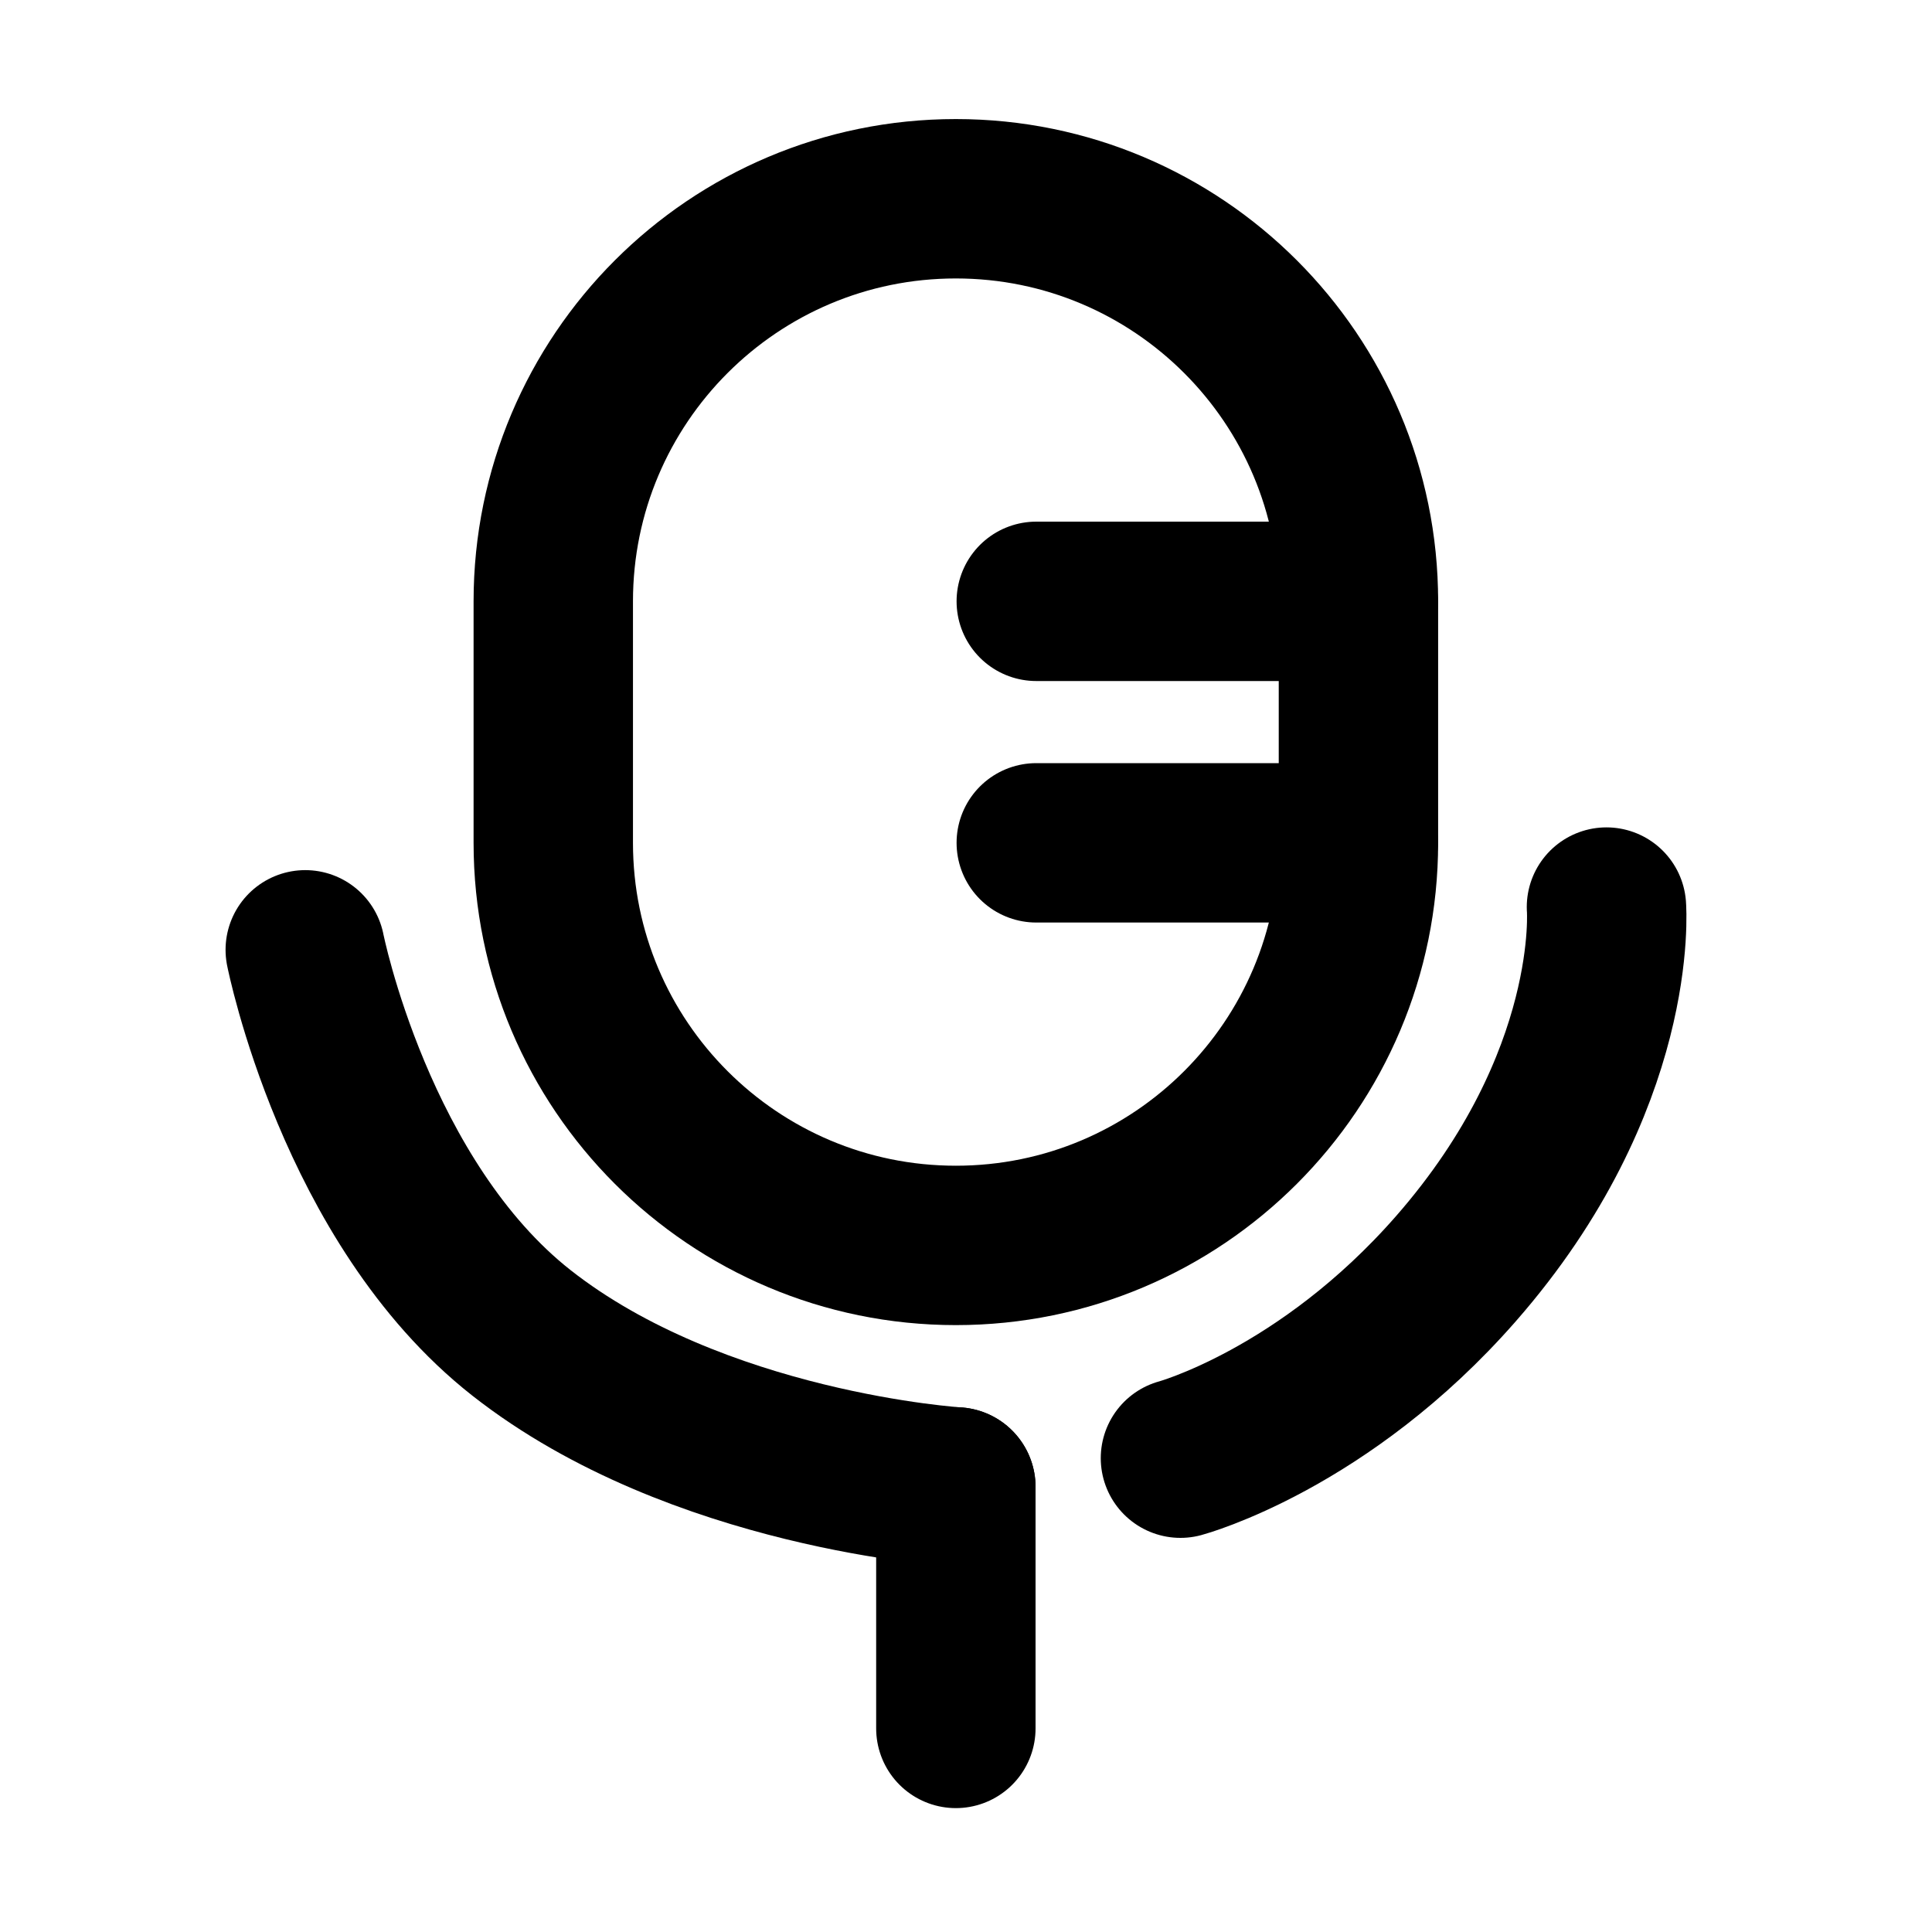
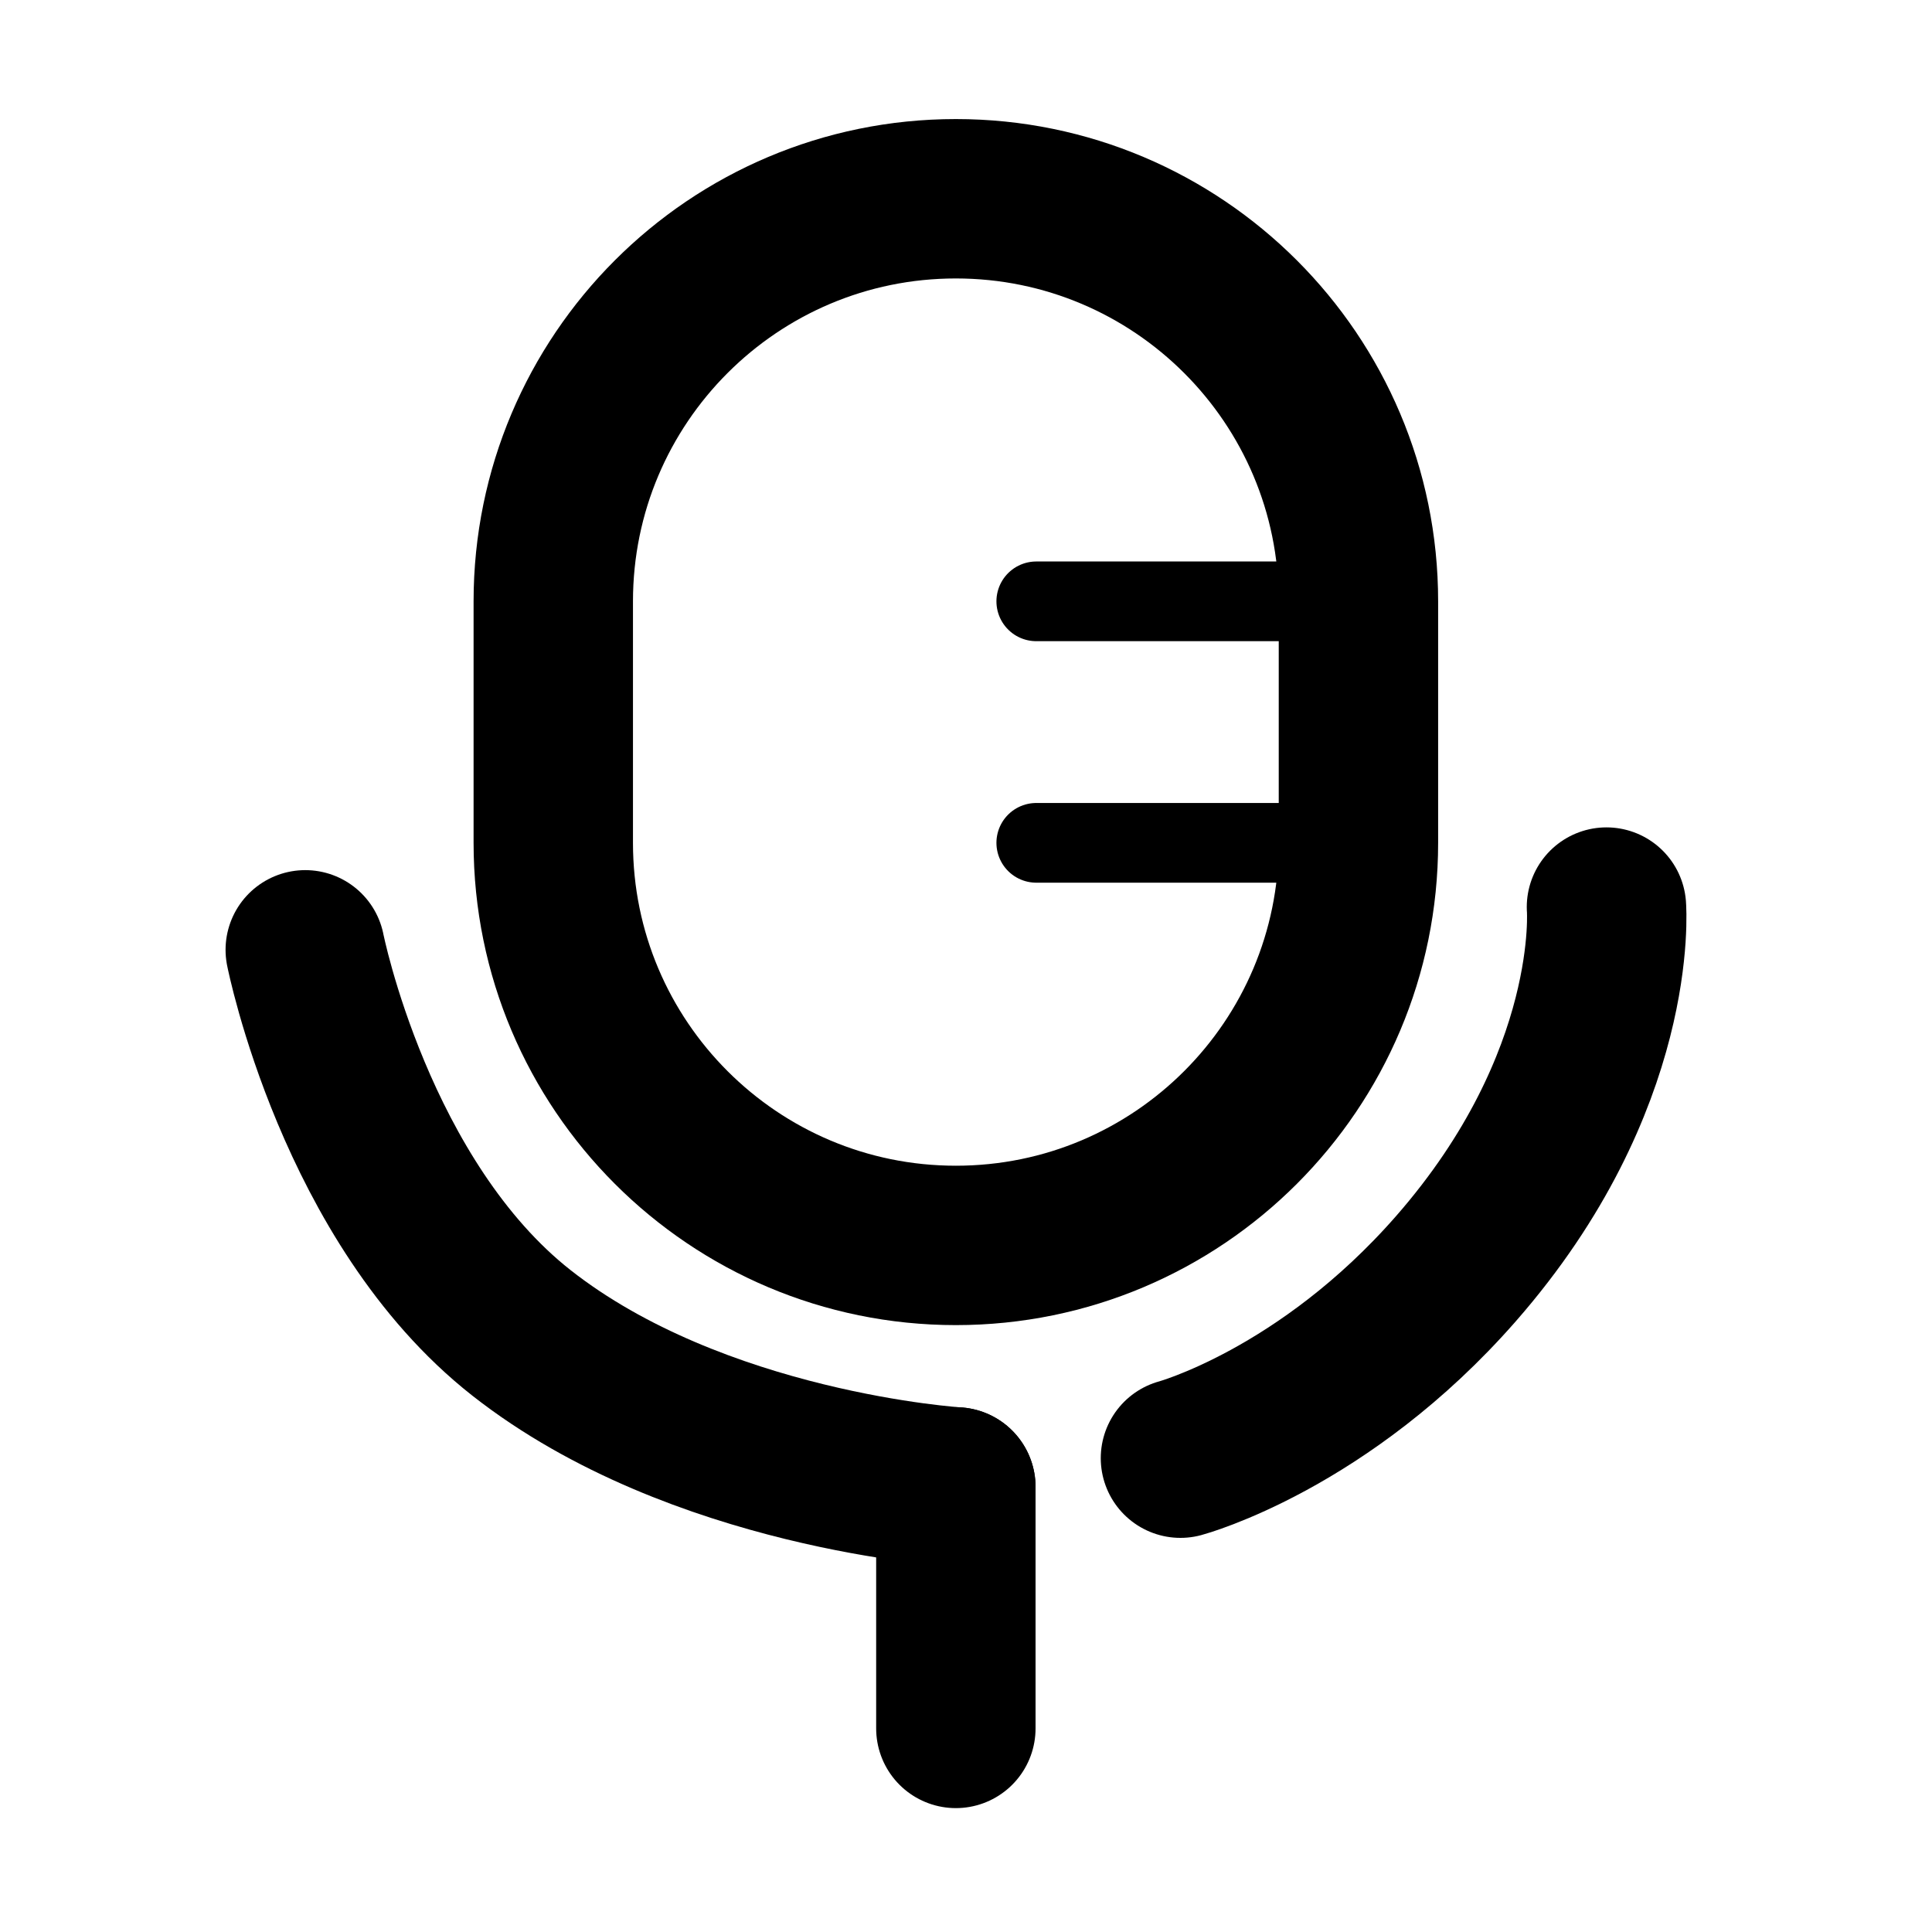
<svg xmlns="http://www.w3.org/2000/svg" version="1.1" id="Layer_1" x="0px" y="0px" viewBox="0 0 800 800" style="enable-background:new 0 0 800 800;" xml:space="preserve">
  <style type="text/css">
	.st0{fill:none;stroke:#000000;stroke-width:66;stroke-miterlimit:133.333;}
- 	.st1{fill:none;stroke:#000000;stroke-width:66;stroke-linecap:round;stroke-miterlimit:133.333;}
+ 	.st1{fill:none;stroke:#000000;stroke-width:33;stroke-linecap:round;stroke-miterlimit:133.333;}
+ 	.st2{fill:none;stroke:#000000;stroke-width:66;stroke-linecap:round;stroke-miterlimit:133.333;}
</style>
-   <g id="rec">
-     <path class="st0" d="M229.1,249c0-92,74.6-166.7,166.7-166.7c92,0,166.7,74.6,166.7,166.7v100c0,92-74.6,166.7-166.7,166.7   c-92,0-166.7-74.6-166.7-166.7L229.1,249L229.1,249z" />
-     <path class="st1" d="M429.1,249h133.3" />
-     <path class="st1" d="M429.1,349h133.3" />
-     <path class="st1" d="M395.8,615.7v100" />
-     <path class="st1" d="M126.4,393.3c0,0,20.7,104.5,89.5,158.6c72.8,57.2,179.9,63.8,179.9,63.8" />
-     <path class="st1" d="M665.2,375.6c0,0,5.7,72-62.3,149.7c-54.7,62.5-114.1,78.5-114.1,78.5" />
-   </g>
+   <path class="st0" d="M229.1,249c0-92,74.6-166.7,166.7-166.7c92,0,166.7,74.6,166.7,166.7v100c0,92-74.6,166.7-166.7,166.7  c-92,0-166.7-74.6-166.7-166.7L229.1,249L229.1,249z" />
+   <path class="st1" d="M429.1,249h133.3" />
+   <path class="st1" d="M429.1,349h133.3" />
+   <path class="st2" d="M395.8,615.7v100" />
+   <path class="st2" d="M126.4,393.3c0,0,20.7,104.5,89.5,158.6c72.8,57.2,179.9,63.8,179.9,63.8" />
+   <path class="st2" d="M665.2,375.6c0,0,5.7,72-62.3,149.7c-54.7,62.5-114.1,78.5-114.1,78.5" />
</svg>
